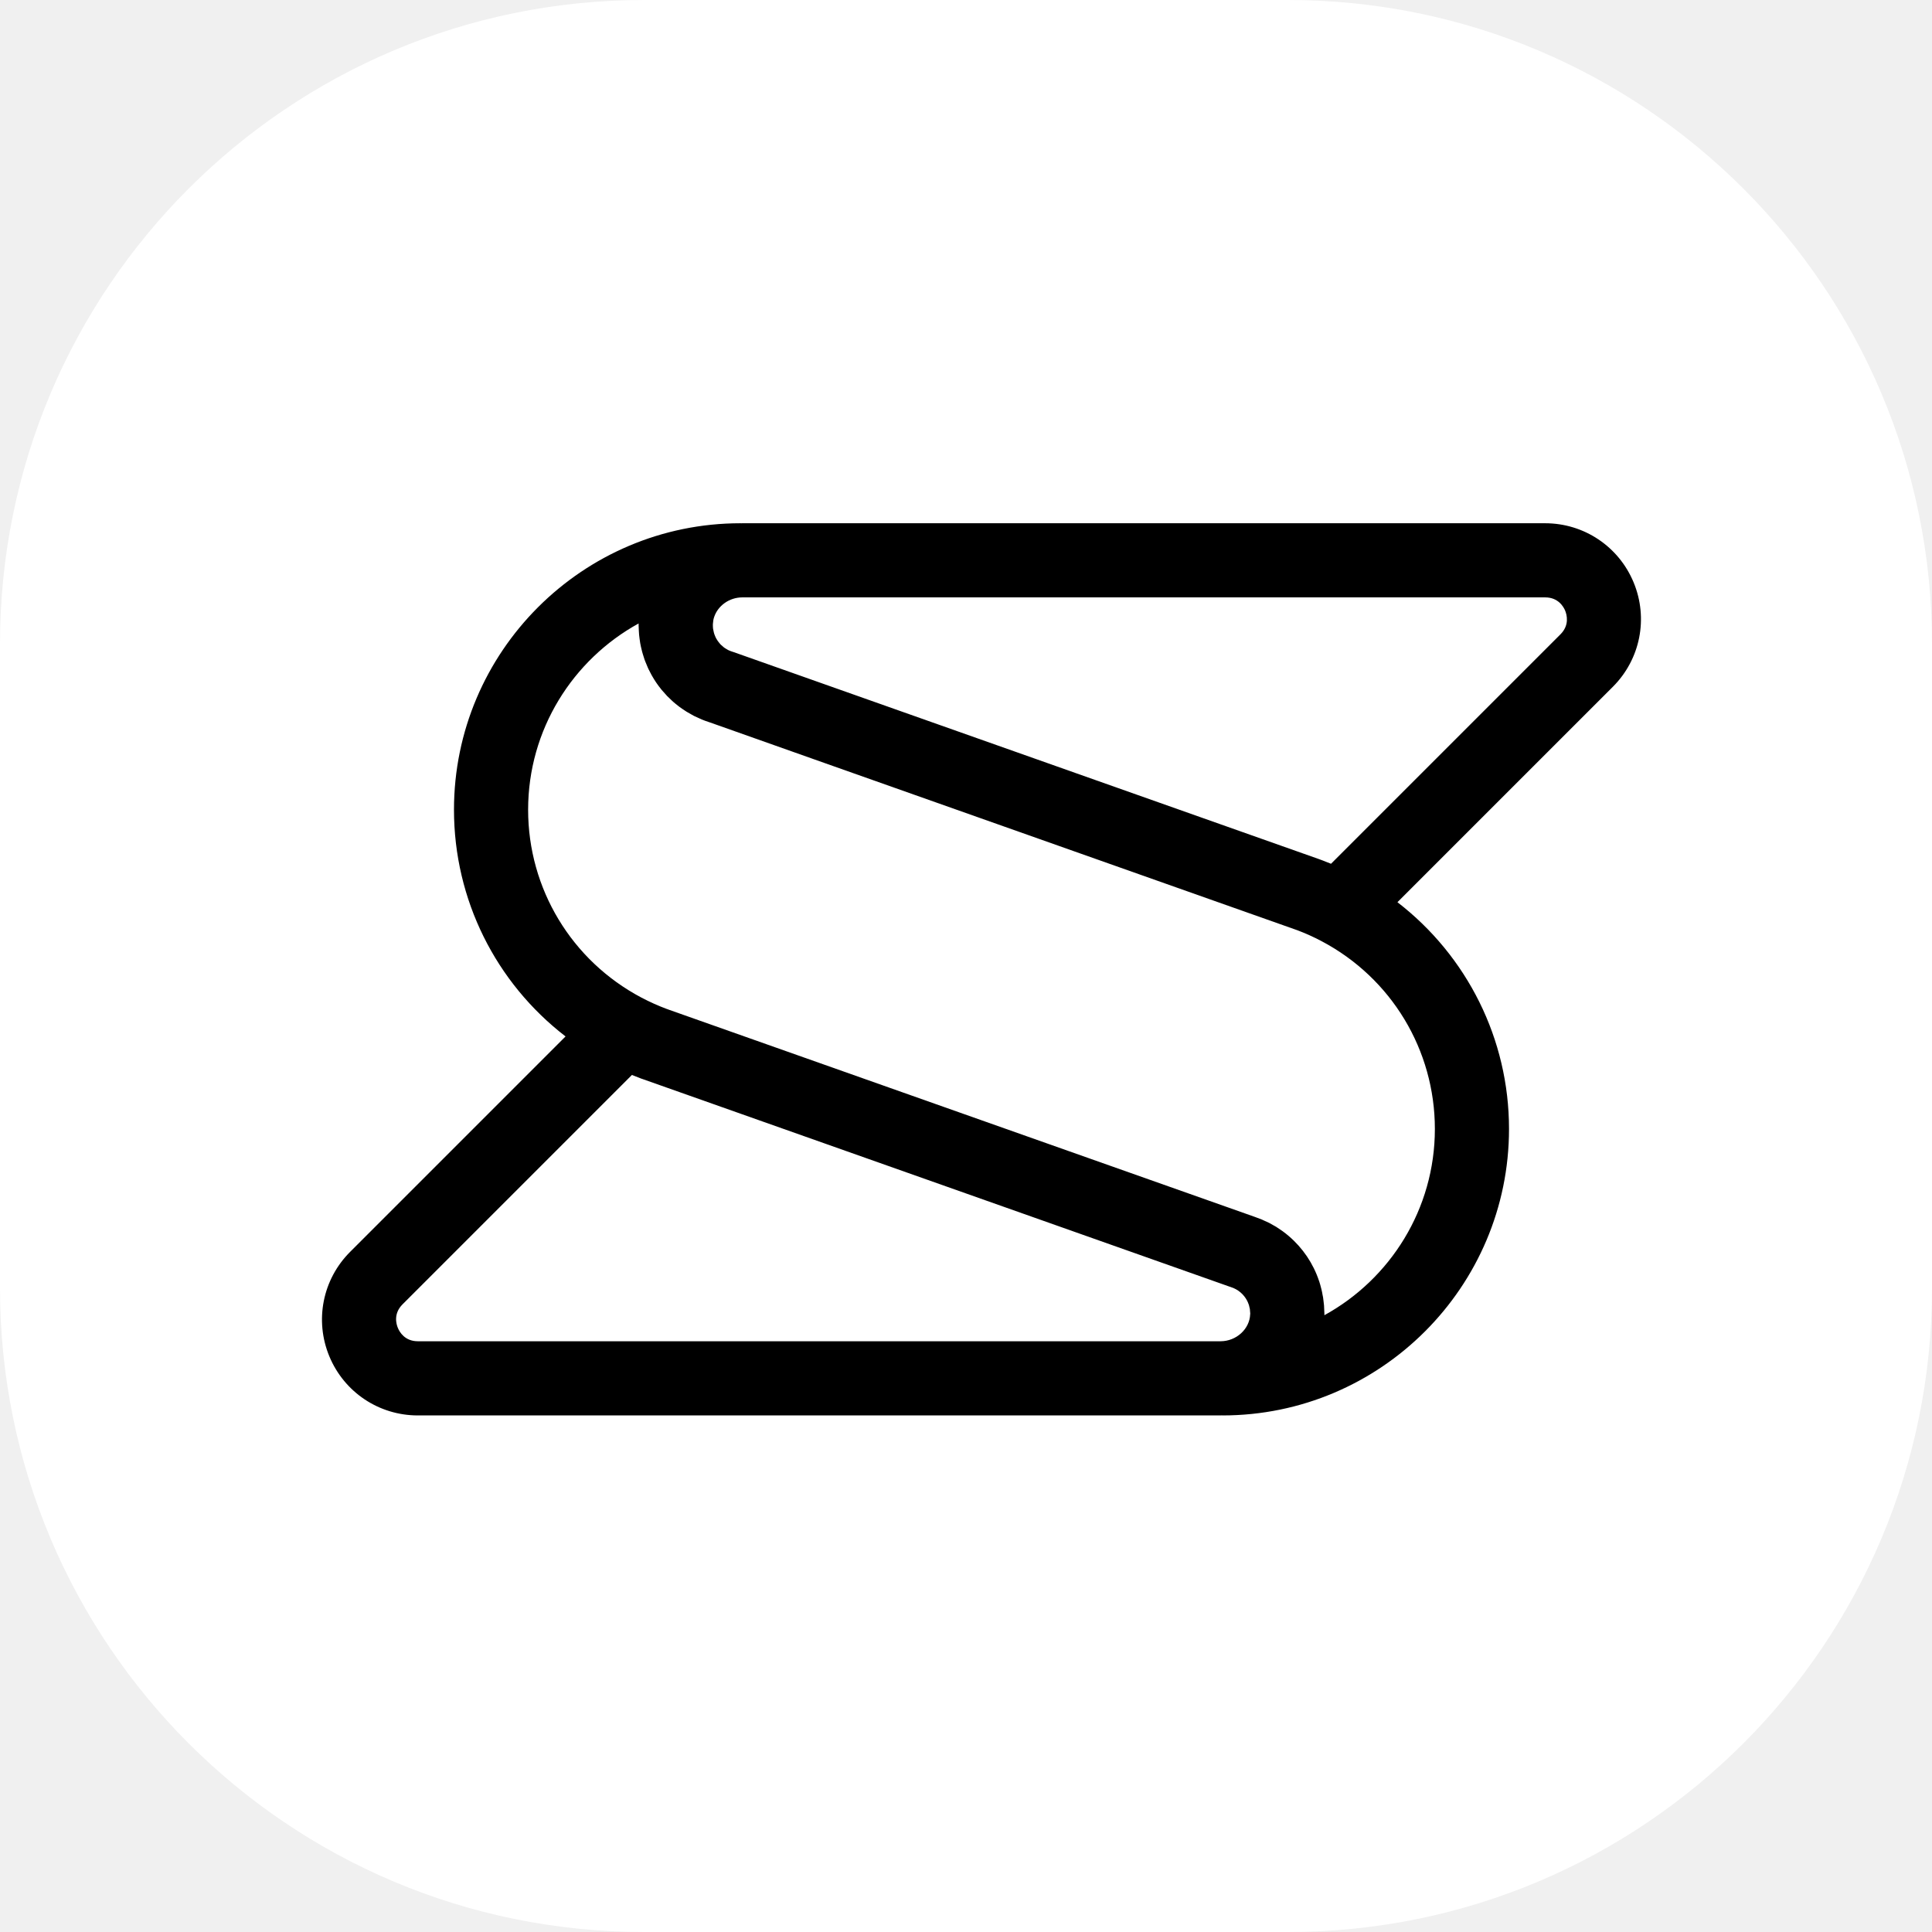
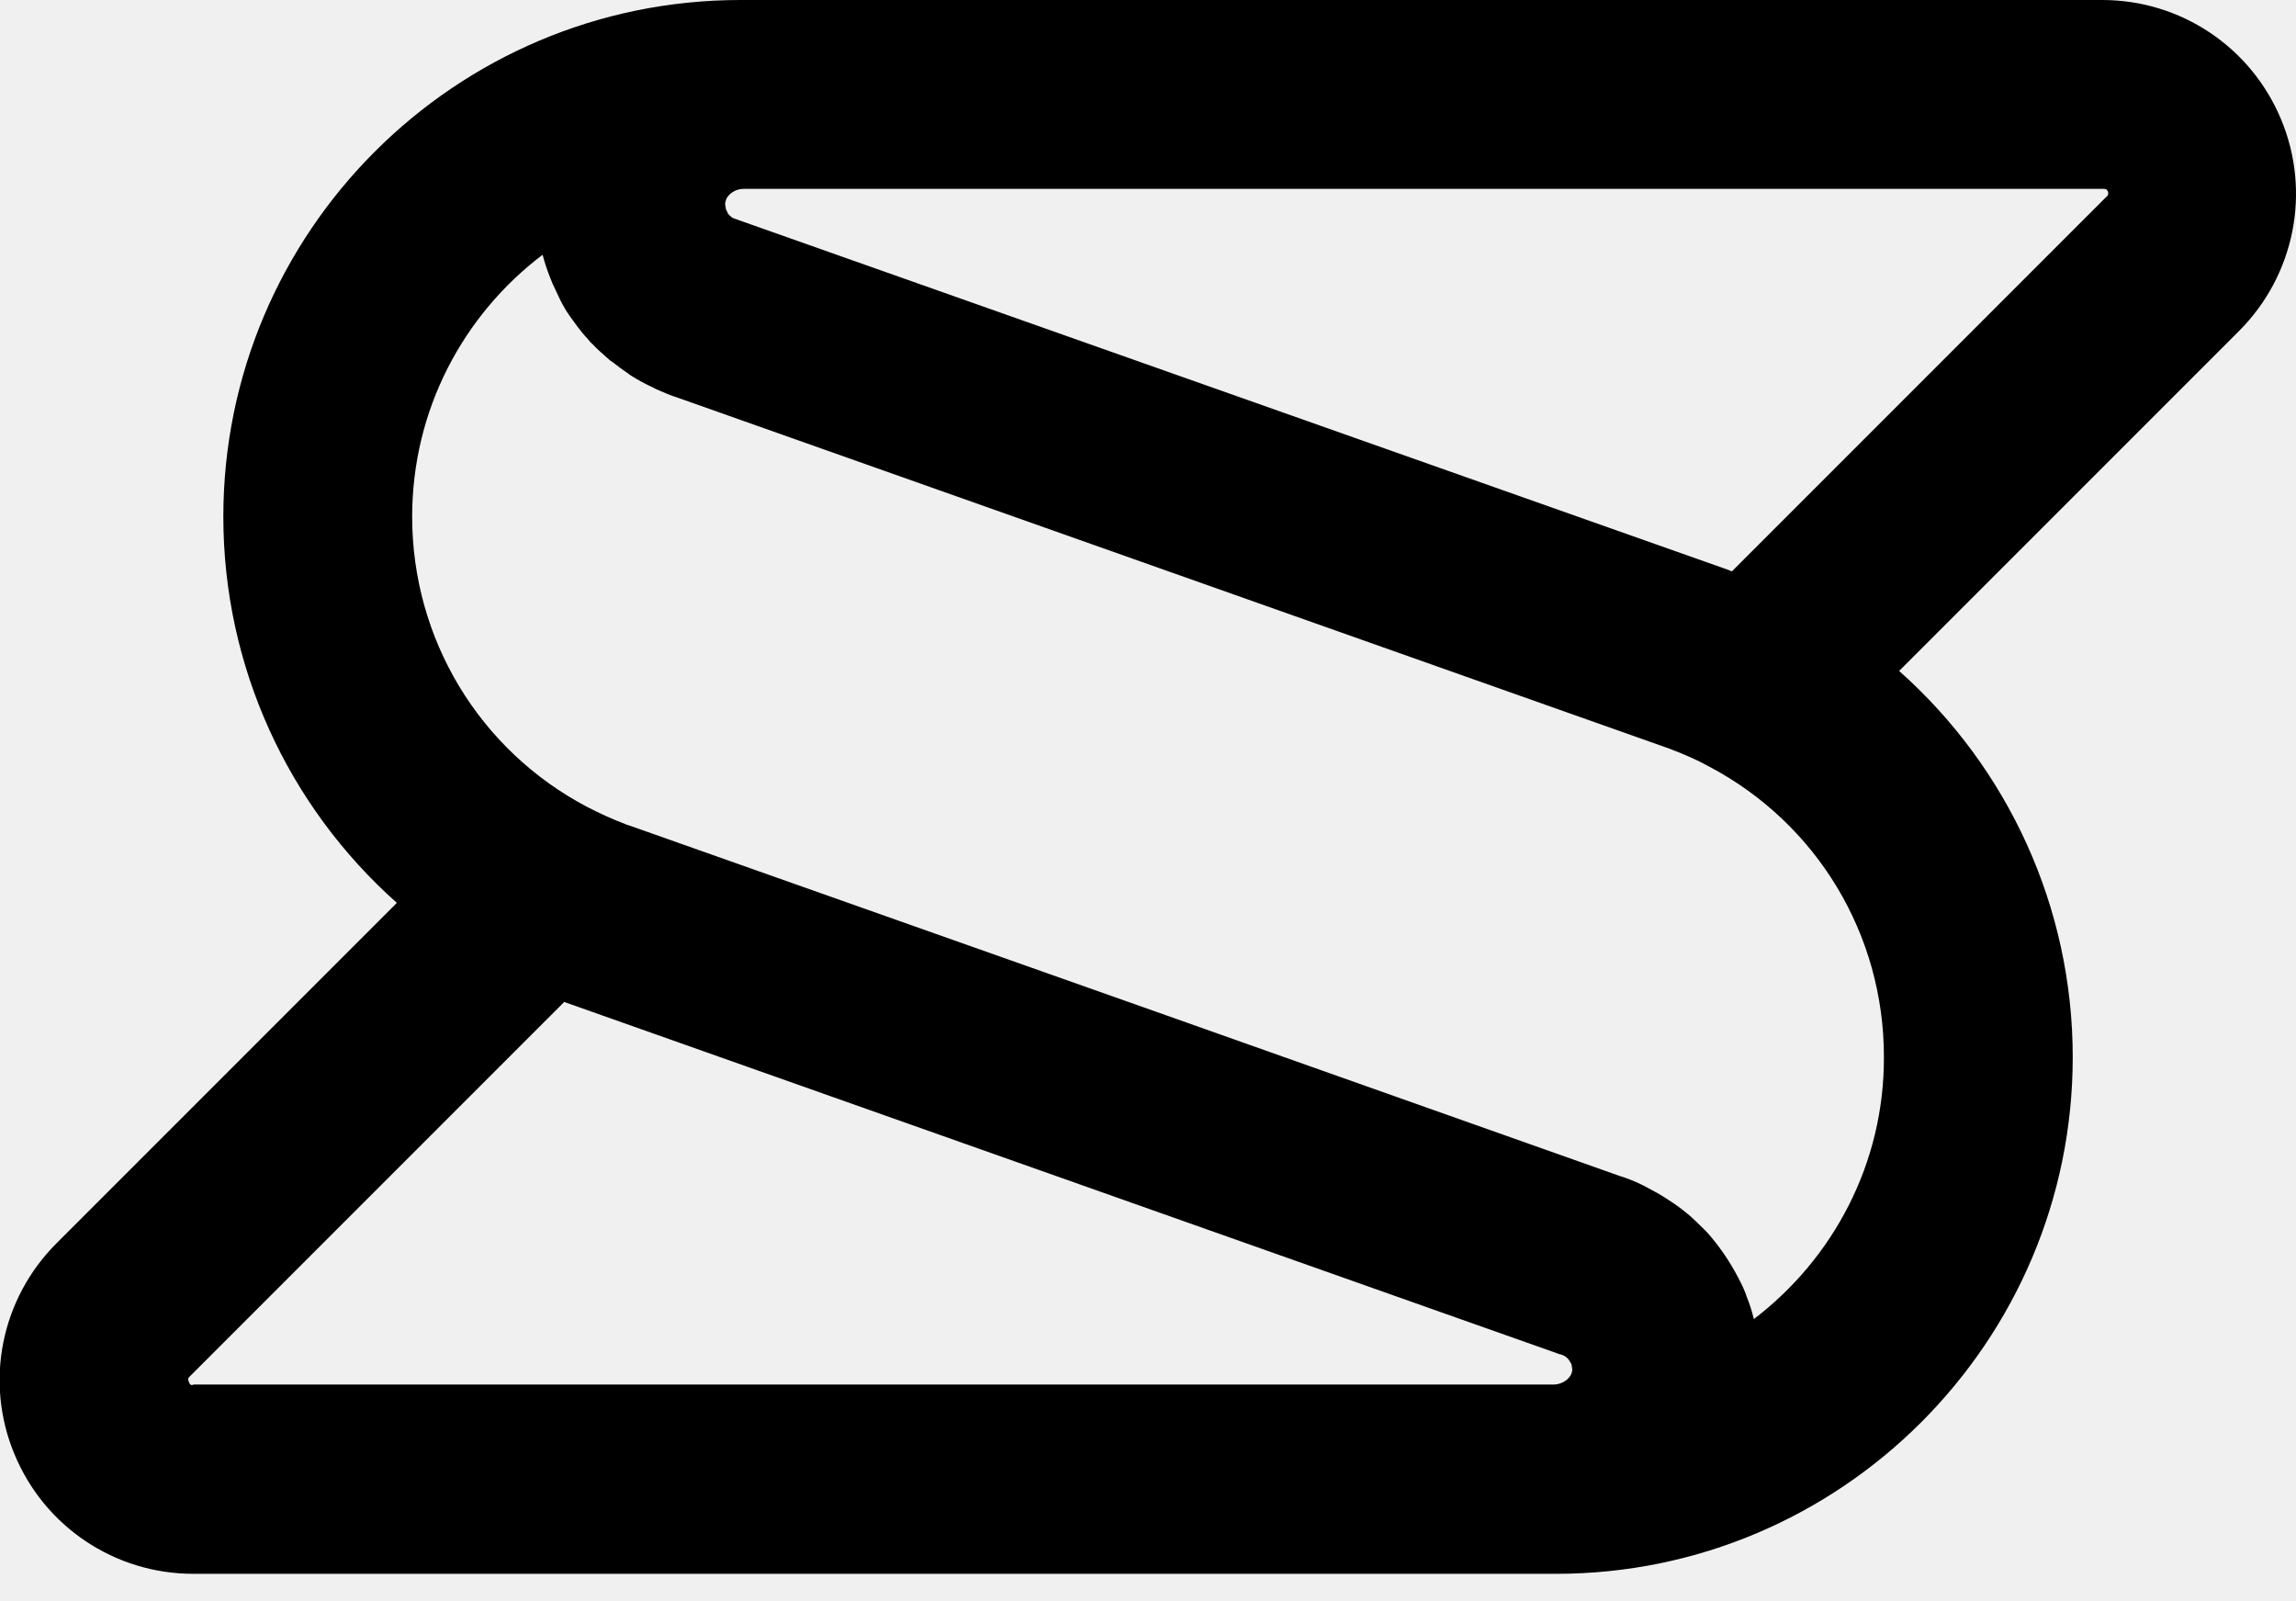
- <svg xmlns="http://www.w3.org/2000/svg" width="48" height="48" viewBox="0 0 48 48" fill="none">
-   <rect width="48" height="48" rx="16" fill="white" />
-   <path d="M40.587 14.47C40.217 13.577 39.354 13 38.388 13H18.44C18.43 13 18.421 13.001 18.411 13.001C18.407 13.001 18.402 13 18.398 13C14.473 13 11.279 16.193 11.279 20.118C11.279 22.352 12.319 24.416 14.051 25.75L8.698 31.103C8.015 31.786 7.812 32.804 8.182 33.697C8.552 34.59 9.415 35.166 10.382 35.166H30.324C30.335 35.166 30.346 35.165 30.356 35.164C30.361 35.164 30.367 35.166 30.372 35.166C34.297 35.166 37.491 31.973 37.491 28.048C37.491 25.814 36.45 23.75 34.719 22.415L40.071 17.063C40.754 16.38 40.957 15.362 40.587 14.47ZM9.885 32.992C9.843 32.892 9.772 32.635 10.001 32.406L15.7 26.707C15.767 26.735 15.834 26.76 15.902 26.786C15.905 26.787 15.909 26.788 15.912 26.79C15.916 26.792 15.921 26.793 15.925 26.795C15.928 26.796 15.932 26.797 15.935 26.799L15.941 26.801C15.943 26.801 15.944 26.802 15.946 26.802L26.871 30.666L30.55 31.967C30.553 31.968 30.557 31.969 30.561 31.97C30.567 31.973 30.574 31.974 30.58 31.977C30.759 32.033 30.902 32.157 30.984 32.315C30.985 32.316 30.985 32.316 30.985 32.318C30.998 32.341 31.007 32.365 31.016 32.389C31.019 32.399 31.024 32.408 31.027 32.417C31.034 32.437 31.037 32.458 31.042 32.478C31.045 32.493 31.05 32.508 31.053 32.524C31.056 32.541 31.056 32.561 31.057 32.579C31.058 32.598 31.062 32.616 31.062 32.635C31.062 32.641 31.06 32.647 31.06 32.653C31.048 33.018 30.717 33.323 30.324 33.323H10.382C10.058 33.324 9.926 33.092 9.885 32.992ZM35.649 28.048C35.649 30.04 34.538 31.779 32.904 32.676C32.904 32.666 32.904 32.655 32.904 32.645C32.904 32.644 32.904 32.643 32.904 32.643C32.904 32.643 32.904 32.642 32.904 32.641C32.904 32.639 32.904 32.637 32.904 32.634C32.904 32.604 32.901 32.574 32.9 32.543C32.898 32.506 32.898 32.469 32.895 32.433C32.893 32.406 32.889 32.379 32.886 32.352C32.881 32.311 32.877 32.271 32.871 32.23C32.868 32.211 32.863 32.191 32.859 32.172C32.851 32.125 32.843 32.079 32.831 32.033C32.828 32.021 32.824 32.008 32.821 31.996C32.808 31.943 32.794 31.891 32.777 31.84C32.775 31.835 32.773 31.83 32.771 31.824C32.627 31.391 32.367 31.007 32.022 30.712C32.019 30.709 32.016 30.707 32.013 30.704C31.966 30.664 31.918 30.626 31.868 30.59C31.857 30.581 31.844 30.574 31.833 30.566C31.791 30.536 31.748 30.507 31.704 30.479C31.681 30.465 31.657 30.453 31.634 30.44C31.6 30.421 31.566 30.4 31.531 30.382C31.496 30.365 31.461 30.349 31.425 30.334C31.399 30.322 31.374 30.308 31.348 30.298C31.304 30.28 31.259 30.264 31.215 30.248C31.196 30.241 31.177 30.234 31.158 30.227L16.615 25.085L16.613 25.084L16.61 25.083L16.578 25.071C16.574 25.07 16.569 25.068 16.565 25.067C16.355 24.989 16.143 24.894 15.936 24.785C14.2 23.867 13.121 22.079 13.121 20.118C13.121 18.126 14.232 16.388 15.866 15.49C15.866 15.504 15.866 15.517 15.866 15.531C15.866 15.54 15.866 15.549 15.867 15.557C15.868 15.591 15.87 15.624 15.871 15.657C15.873 15.694 15.874 15.732 15.878 15.769C15.881 15.801 15.885 15.831 15.889 15.862C15.894 15.901 15.899 15.941 15.906 15.979C15.911 16.006 15.916 16.033 15.922 16.06C15.931 16.102 15.941 16.144 15.952 16.186C15.957 16.208 15.964 16.23 15.971 16.252C15.984 16.297 15.999 16.343 16.014 16.388C16.021 16.405 16.027 16.423 16.034 16.44C16.053 16.488 16.072 16.535 16.093 16.582C16.099 16.596 16.106 16.61 16.112 16.624C16.136 16.673 16.161 16.721 16.187 16.769C16.194 16.78 16.199 16.791 16.206 16.802C16.234 16.852 16.264 16.899 16.295 16.946C16.302 16.955 16.307 16.965 16.314 16.974C16.346 17.021 16.381 17.067 16.417 17.112C16.424 17.12 16.43 17.129 16.437 17.138C16.474 17.182 16.512 17.225 16.551 17.266C16.558 17.275 16.566 17.284 16.574 17.292C16.613 17.332 16.654 17.371 16.695 17.408C16.705 17.417 16.715 17.426 16.724 17.435C16.764 17.471 16.807 17.504 16.85 17.538C16.862 17.547 16.874 17.557 16.886 17.566C16.928 17.597 16.971 17.625 17.015 17.654C17.029 17.663 17.044 17.673 17.059 17.683C17.102 17.709 17.145 17.733 17.189 17.757C17.207 17.767 17.224 17.777 17.242 17.787C17.286 17.809 17.332 17.829 17.378 17.849C17.396 17.858 17.415 17.867 17.434 17.875C17.494 17.899 17.555 17.922 17.618 17.942C17.623 17.944 17.628 17.945 17.634 17.947L20.492 18.959L32.214 23.105C32.219 23.107 32.224 23.109 32.228 23.11C32.433 23.187 32.638 23.279 32.834 23.383C34.57 24.299 35.649 26.088 35.649 28.048ZM38.769 15.76L33.069 21.46C33.009 21.435 32.948 21.411 32.888 21.389C32.888 21.389 32.887 21.388 32.887 21.388C32.886 21.388 32.886 21.387 32.885 21.387C32.883 21.387 32.881 21.386 32.879 21.385C32.872 21.382 32.865 21.379 32.858 21.377C32.853 21.375 32.849 21.373 32.845 21.372C32.844 21.372 32.843 21.371 32.843 21.371L32.834 21.368C32.808 21.359 32.781 21.349 32.755 21.339L18.232 16.203C18.22 16.199 18.208 16.195 18.195 16.191C18.157 16.18 18.121 16.165 18.087 16.148C18.079 16.144 18.072 16.138 18.064 16.134C18.038 16.119 18.013 16.105 17.99 16.088C17.983 16.083 17.977 16.076 17.97 16.071C17.947 16.053 17.925 16.034 17.905 16.014C17.899 16.008 17.894 16.001 17.888 15.995C17.869 15.973 17.851 15.951 17.834 15.927C17.829 15.92 17.824 15.912 17.82 15.904C17.804 15.881 17.79 15.857 17.778 15.831C17.774 15.822 17.77 15.812 17.766 15.802C17.756 15.778 17.746 15.754 17.739 15.728C17.735 15.716 17.733 15.702 17.73 15.689C17.724 15.666 17.719 15.643 17.716 15.62C17.714 15.604 17.713 15.588 17.712 15.571C17.711 15.551 17.71 15.531 17.711 15.511C17.712 15.486 17.715 15.462 17.719 15.438C17.722 15.415 17.724 15.391 17.731 15.369C17.734 15.356 17.738 15.344 17.742 15.332C17.834 15.051 18.118 14.842 18.442 14.842H38.39C38.714 14.842 38.846 15.074 38.887 15.174C38.927 15.274 38.998 15.531 38.769 15.76Z" fill="black" />
+ <svg xmlns="http://www.w3.org/2000/svg" width="33" height="23" viewBox="0 0 33 23" fill="none">
+   <path d="M32.788 1.721C32.356 0.677 31.344 0 30.216 0H10.68C10.674 0 10.667 0 10.661 0C10.655 0 10.648 0 10.642 0C6.542 0 3.21 3.332 3.21 7.425C3.21 9.578 4.138 11.582 5.704 12.975L0.812 17.867C0.013 18.666 -0.225 19.858 0.207 20.896C0.638 21.94 1.65 22.617 2.778 22.617H22.314C22.32 22.617 22.327 22.617 22.34 22.617C22.346 22.617 22.353 22.617 22.366 22.617C26.458 22.617 29.791 19.285 29.791 15.192C29.791 13.039 28.863 11.035 27.296 9.642L32.188 4.75C32.981 3.951 33.219 2.759 32.788 1.721ZM2.714 19.858C2.695 19.813 2.707 19.8 2.733 19.775L8.109 14.399L22.391 19.452C22.404 19.459 22.424 19.465 22.436 19.465C22.456 19.472 22.475 19.478 22.494 19.491C22.527 19.51 22.552 19.543 22.572 19.581C22.578 19.588 22.578 19.594 22.585 19.601C22.591 19.613 22.591 19.626 22.591 19.639C22.591 19.652 22.598 19.665 22.598 19.678C22.598 19.794 22.469 19.897 22.327 19.897H2.785C2.753 19.91 2.733 19.91 2.714 19.858ZM25.208 18.956C25.208 18.95 25.201 18.937 25.201 18.93C25.176 18.827 25.143 18.73 25.105 18.634C25.098 18.621 25.098 18.608 25.092 18.595C25.053 18.492 25.002 18.395 24.95 18.299C24.944 18.286 24.931 18.266 24.924 18.253C24.815 18.06 24.686 17.88 24.538 17.712C24.525 17.699 24.512 17.686 24.499 17.673C24.422 17.596 24.344 17.519 24.261 17.448C24.248 17.441 24.235 17.428 24.228 17.422C24.151 17.358 24.067 17.299 23.977 17.241C23.964 17.235 23.951 17.222 23.938 17.216C23.848 17.158 23.751 17.106 23.655 17.055C23.635 17.042 23.61 17.035 23.59 17.022C23.494 16.977 23.39 16.932 23.281 16.9L16.674 14.56L9.037 11.86L9.011 11.853C9.004 11.853 9.004 11.853 8.998 11.847C8.811 11.776 8.624 11.692 8.437 11.595C6.884 10.777 5.924 9.178 5.924 7.425C5.924 5.891 6.658 4.525 7.799 3.661C7.799 3.667 7.806 3.68 7.806 3.687C7.831 3.783 7.864 3.88 7.902 3.977C7.915 4.009 7.928 4.041 7.941 4.074C7.973 4.144 8.005 4.209 8.038 4.28C8.051 4.312 8.07 4.344 8.083 4.37C8.128 4.454 8.179 4.531 8.237 4.608C8.263 4.641 8.283 4.673 8.308 4.705C8.353 4.763 8.399 4.821 8.45 4.873C8.47 4.899 8.489 4.924 8.515 4.944C8.579 5.015 8.656 5.079 8.727 5.143C8.753 5.169 8.779 5.189 8.811 5.208C8.882 5.266 8.953 5.317 9.03 5.369C9.043 5.382 9.056 5.388 9.075 5.401C9.166 5.459 9.262 5.511 9.359 5.556C9.385 5.569 9.411 5.582 9.436 5.595C9.539 5.64 9.643 5.685 9.746 5.717L24.009 10.764C24.016 10.764 24.022 10.77 24.022 10.77C24.209 10.841 24.389 10.919 24.563 11.015C26.117 11.834 27.077 13.432 27.077 15.185C27.084 16.726 26.342 18.092 25.208 18.956ZM30.267 2.836L24.892 8.211C24.879 8.205 24.86 8.199 24.847 8.192L10.622 3.165C10.603 3.158 10.584 3.152 10.571 3.145H10.564C10.545 3.139 10.532 3.132 10.513 3.12C10.506 3.113 10.5 3.107 10.493 3.1C10.48 3.094 10.474 3.081 10.467 3.074C10.461 3.068 10.455 3.055 10.455 3.049C10.448 3.036 10.442 3.023 10.435 3.01C10.435 3.004 10.429 2.991 10.429 2.978C10.429 2.965 10.422 2.946 10.422 2.926C10.422 2.913 10.429 2.907 10.429 2.894C10.448 2.797 10.564 2.714 10.687 2.714H30.229C30.261 2.714 30.28 2.714 30.3 2.759C30.306 2.797 30.293 2.817 30.267 2.836Z" fill="black" />
</svg>
